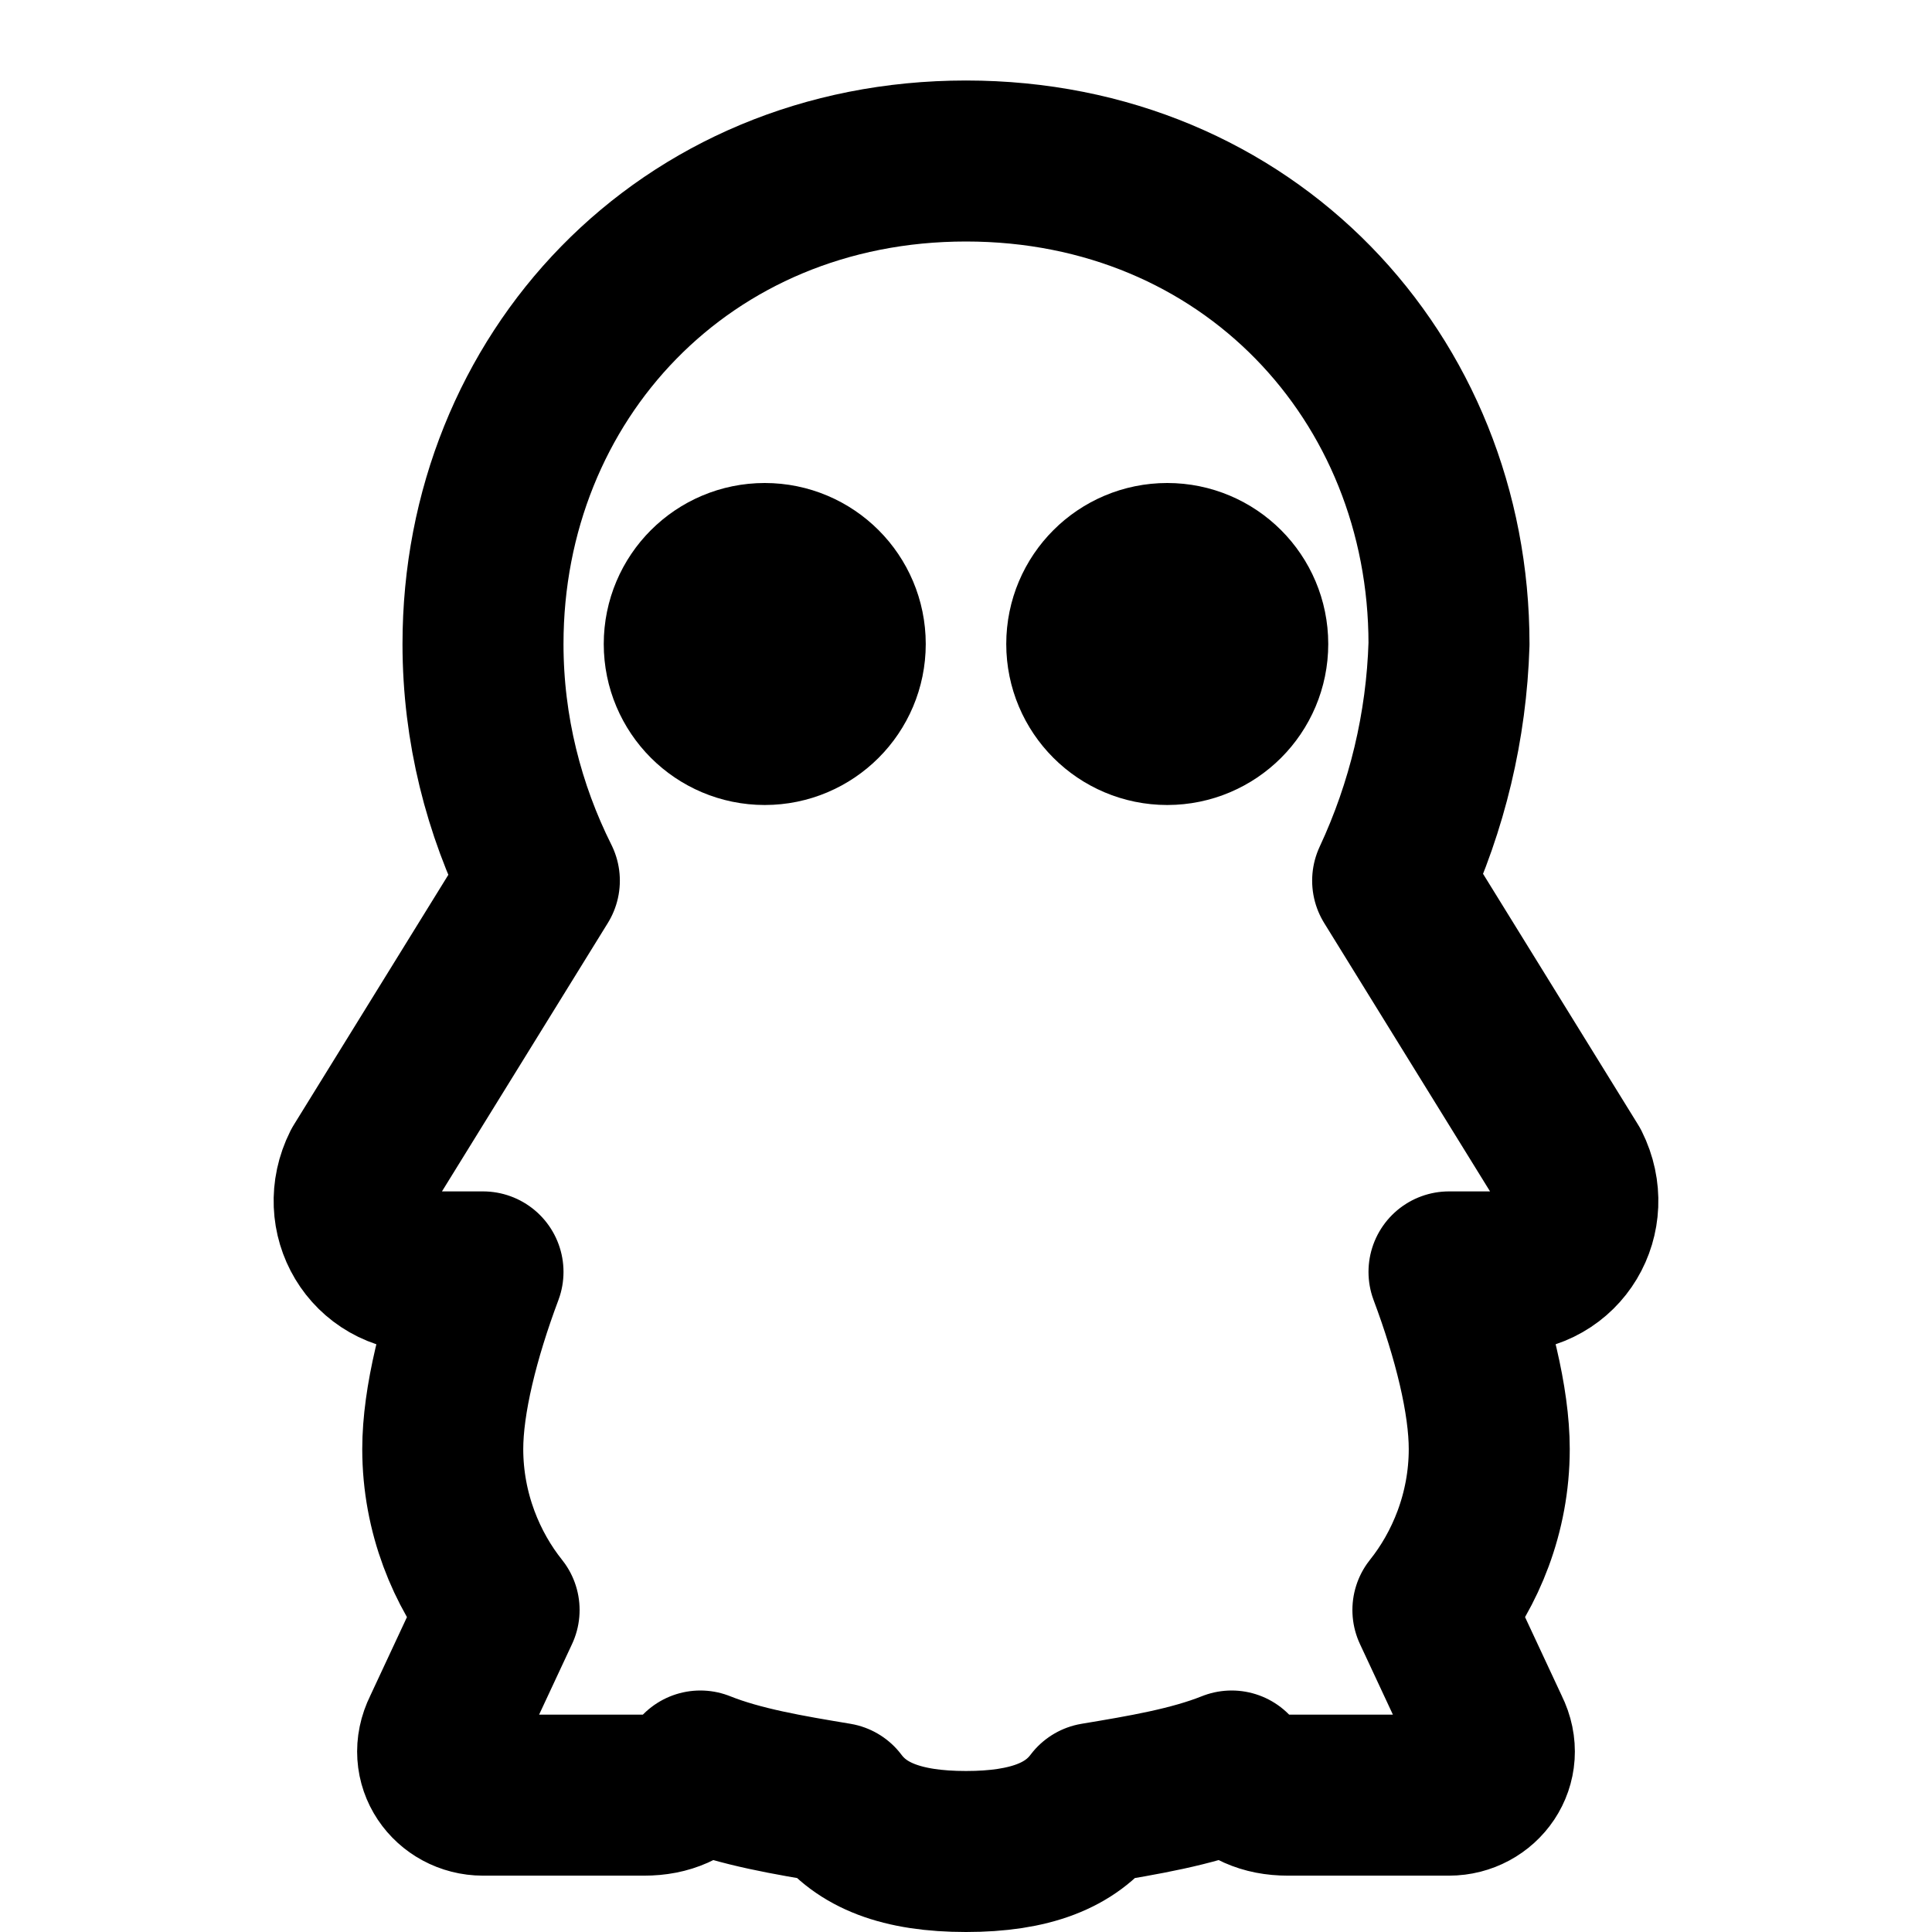
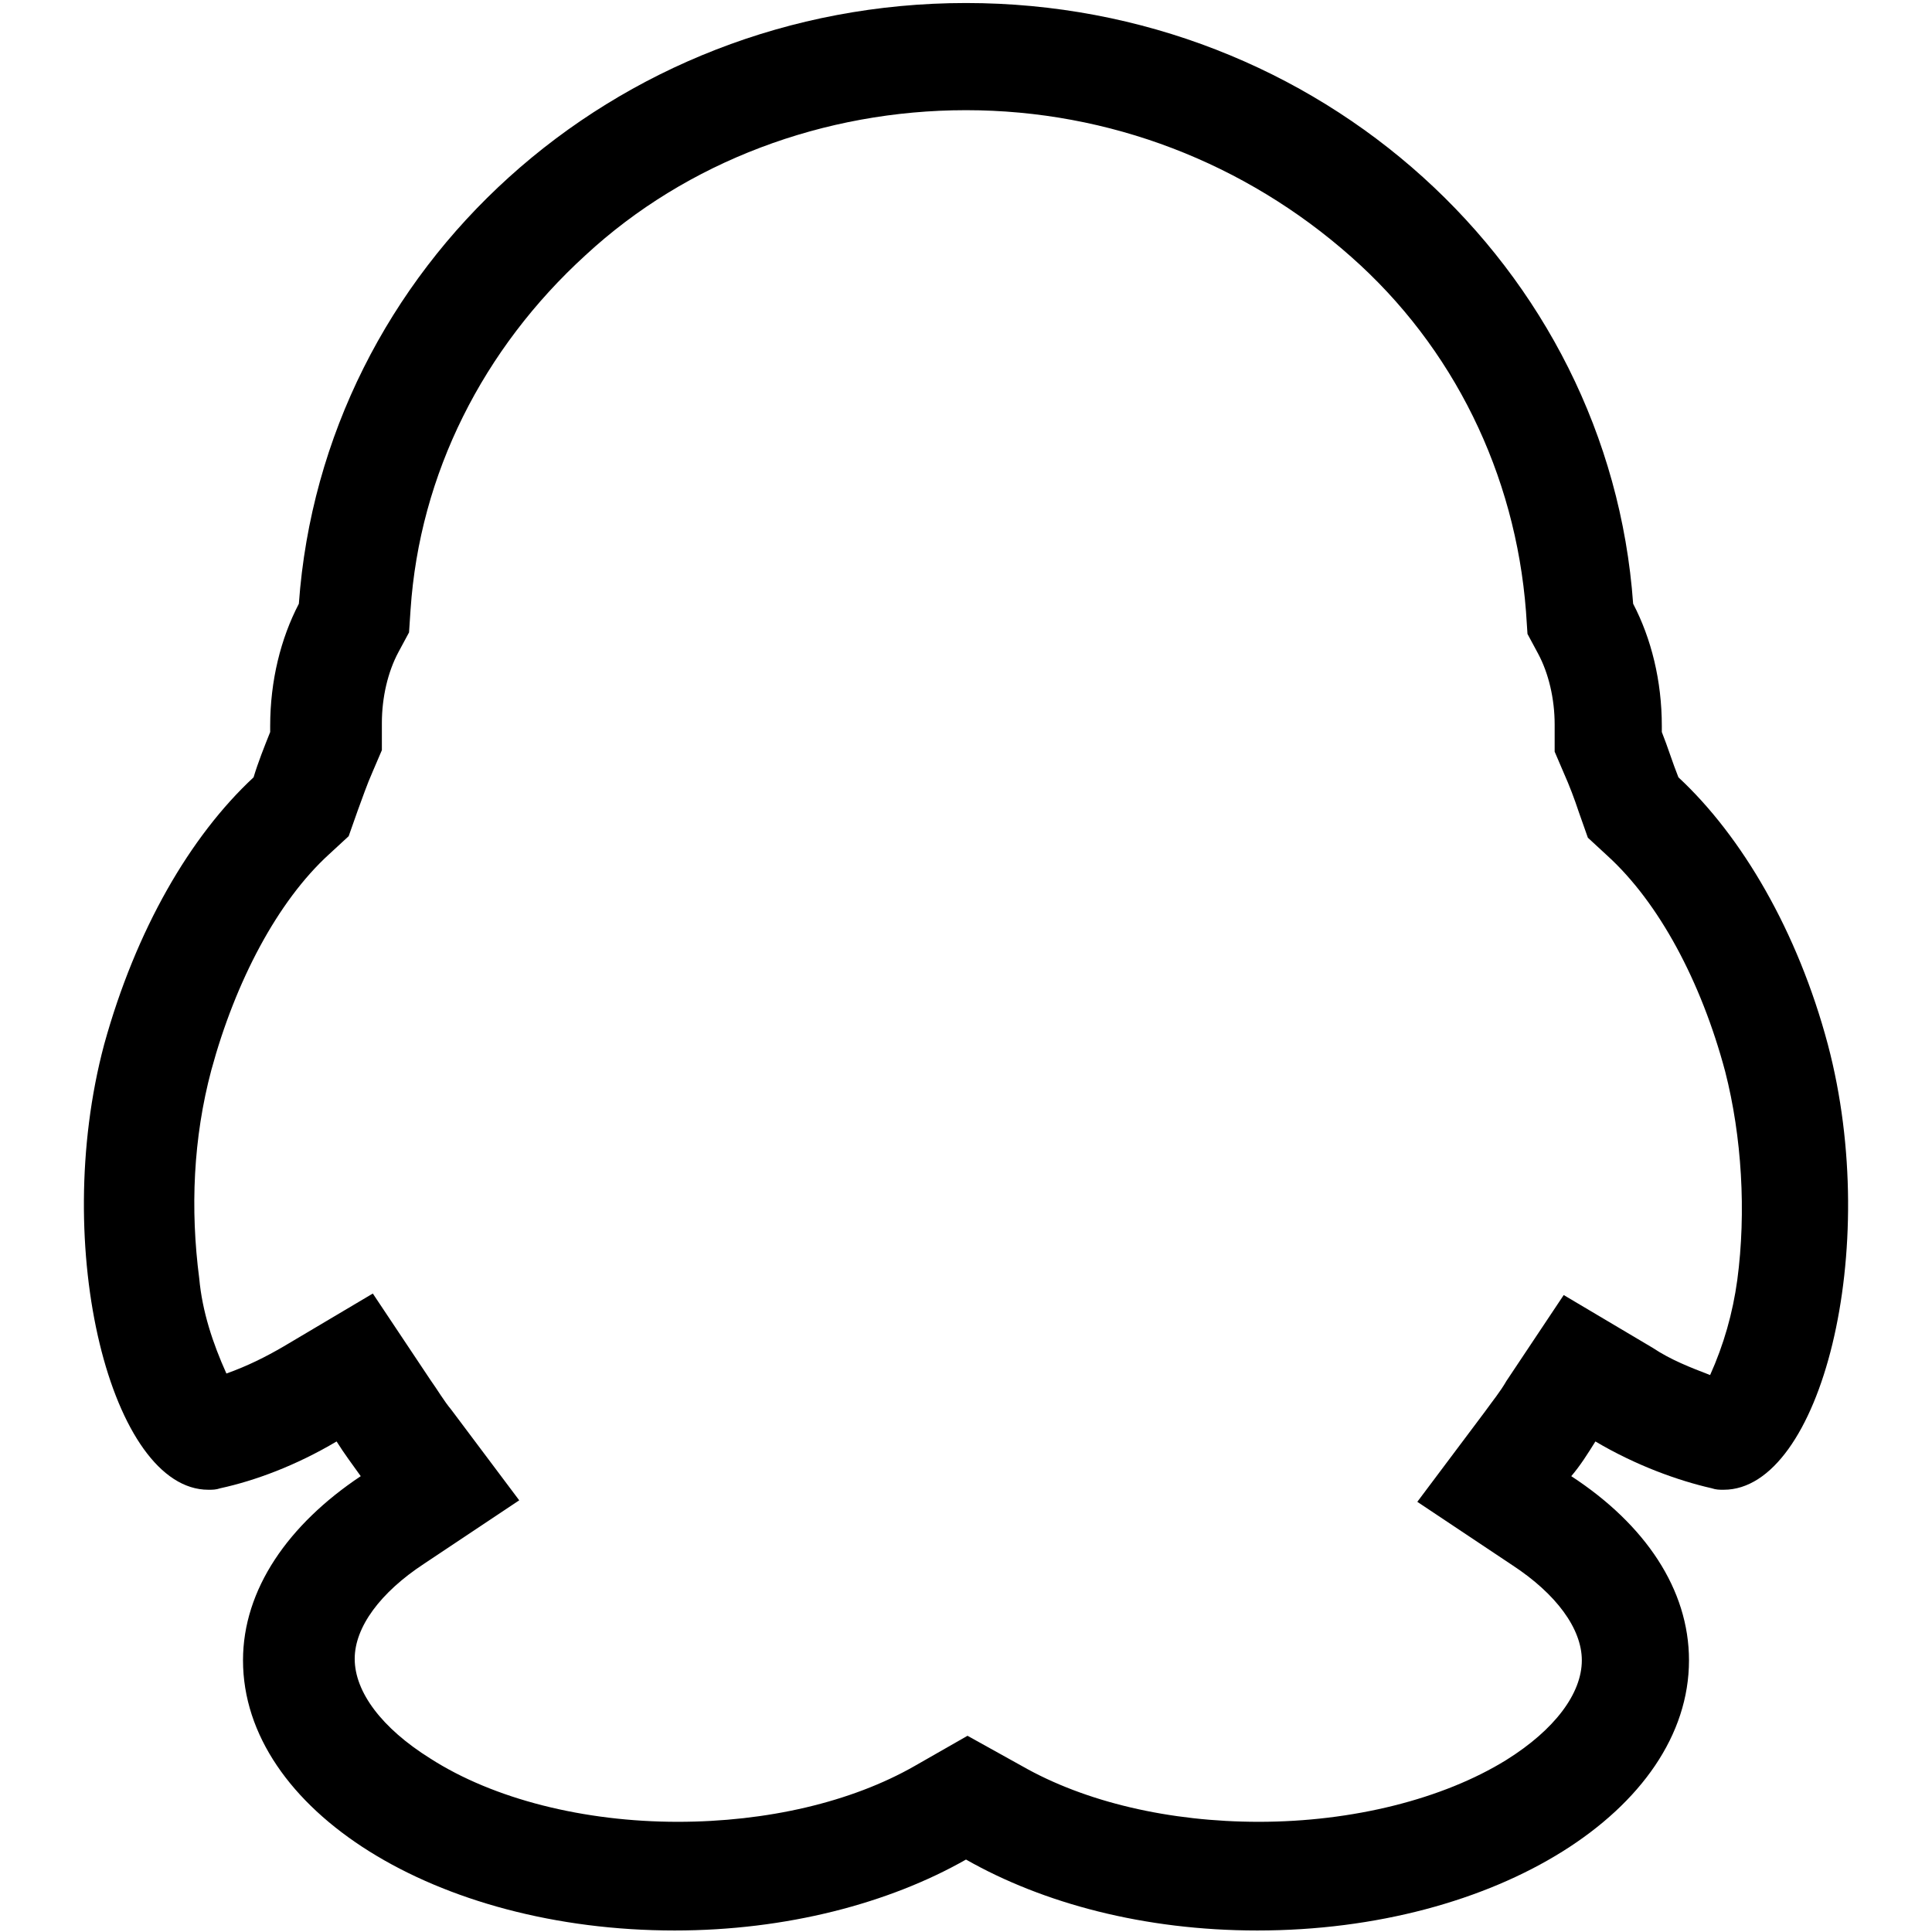
- <svg xmlns="http://www.w3.org/2000/svg" width="24" height="24" viewBox="0 0 24 24" fill="none" stroke="currentColor" stroke-width="2" stroke-linecap="round" stroke-linejoin="round">
-   <path d="M12 2C8.5 2 6 4.69 6 8c0 1.06.26 2.06.7 2.94L4.5 14.5c-.3.6.1 1.3.8 1.3h.7c-.3.8-.5 1.6-.5 2.2 0 .8.3 1.5.7 2l-.7 1.5c-.2.4.1.8.5.8h2c.3 0 .5-.1.7-.3.5.2 1.1.3 1.7.4.3.4.8.6 1.6.6s1.3-.2 1.6-.6c.6-.1 1.2-.2 1.7-.4.2.2.4.3.7.3h2c.4 0 .7-.4.5-.8l-.7-1.5c.4-.5.7-1.2.7-2 0-.6-.2-1.4-.5-2.2h.7c.7 0 1.1-.7.8-1.3l-2.2-3.56A7.5 7.5 0 0 0 18 8c0-3.31-2.5-6-6-6z" />
-   <circle cx="9.5" cy="8" r="1" />
-   <circle cx="14.5" cy="8" r="1" />
+ <svg xmlns="http://www.w3.org/2000/svg" class="icon" style="width:1em;height:1em;vertical-align:middle;fill:currentColor;overflow:hidden" viewBox="0 0 1024 1024">
+   <path d="M512 58.4c76 0 148 28 204 77.6 54.4 48 87.2 115.2 92.8 188l.8 12 5.6 10.4c5.6 10.4 8.8 24 8.8 37.6v14.4l4.8 11.2c3.2 7.2 5.6 13.6 8 20.8l4.8 13.6 10.4 9.6c27.2 24.8 49.6 66.4 62.4 114.4 8.8 34.4 11.2 74.4 6.4 110.4q-3.6 26.4-14.4 50.4c-10.4-4-20.8-8-30.4-14.4l-47.2-28-30.4 45.6c-3.2 5.6-7.2 10.4-11.2 16l-36 48 50.4 33.6c23.2 15.2 36.8 33.6 36.8 50.4 0 17.6-14.4 36.8-40 52.8-33.6 20.8-81.6 32.8-131.2 32.8-47.2 0-92-10.4-125.6-29.6l-28.8-16-28 16c-33.6 19.2-78.4 29.6-125.6 29.6-49.6 0-97.6-12-131.2-33.6-25.6-16-40-35.2-40-52.8 0-16.8 13.6-35.2 36.8-50.4l50.4-33.6-36-48c-4-4.8-7.2-10.4-11.2-16l-30.4-45.6-47.2 28c-9.6 5.6-19.2 10.4-30.4 14.4-7.2-16-12.8-32.8-14.4-50.4-4.8-36.8-3.2-74.4 6.4-110.4 12.8-47.2 35.2-89.6 62.4-114.4l10.4-9.6 4.8-13.6c2.4-6.4 4.8-13.6 8-20.8l4.8-11.2v-14.4c0-13.6 3.2-27.2 8.8-37.6l5.6-10.4.8-12c4.8-72 38.4-138.4 92.8-188C364 85.6 436.8 58.4 512 58.4m0-56.8c-187.2 0-340.8 140-353.6 318.4-9.6 18.4-15.2 40.8-15.2 64.8v3.2c-3.2 8-6.4 16-8.8 24-33.6 31.2-62.4 80.8-79.2 141.6-28.8 108 4 236 55.2 236 2.4 0 4 0 6.4-.8 18.4-4 40-12 61.6-24.8 4 6.4 8.8 12.8 12.8 18.4-38.4 25.6-62.4 60-62.4 97.6 0 79.2 102.4 143.2 228.8 143.2 59.2 0 113.6-14.4 154.4-37.6 40.8 23.2 94.4 37.6 154.4 37.6 126.4 0 228.8-64 228.8-143.2 0-37.6-23.2-72-62.4-97.6 4.8-5.6 8.8-12 12.8-18.4 21.6 12.8 44 20.8 61.6 24.8 2.4.8 4 .8 6.4.8 51.2 0 84-127.2 55.2-236-16-60-45.6-110.4-79.2-141.6-3.2-8-5.6-16-8.8-24v-3.2c0-24-5.6-46.4-15.2-64.8C852.8 141.6 699.2 1.6 512 1.6" />
</svg>
